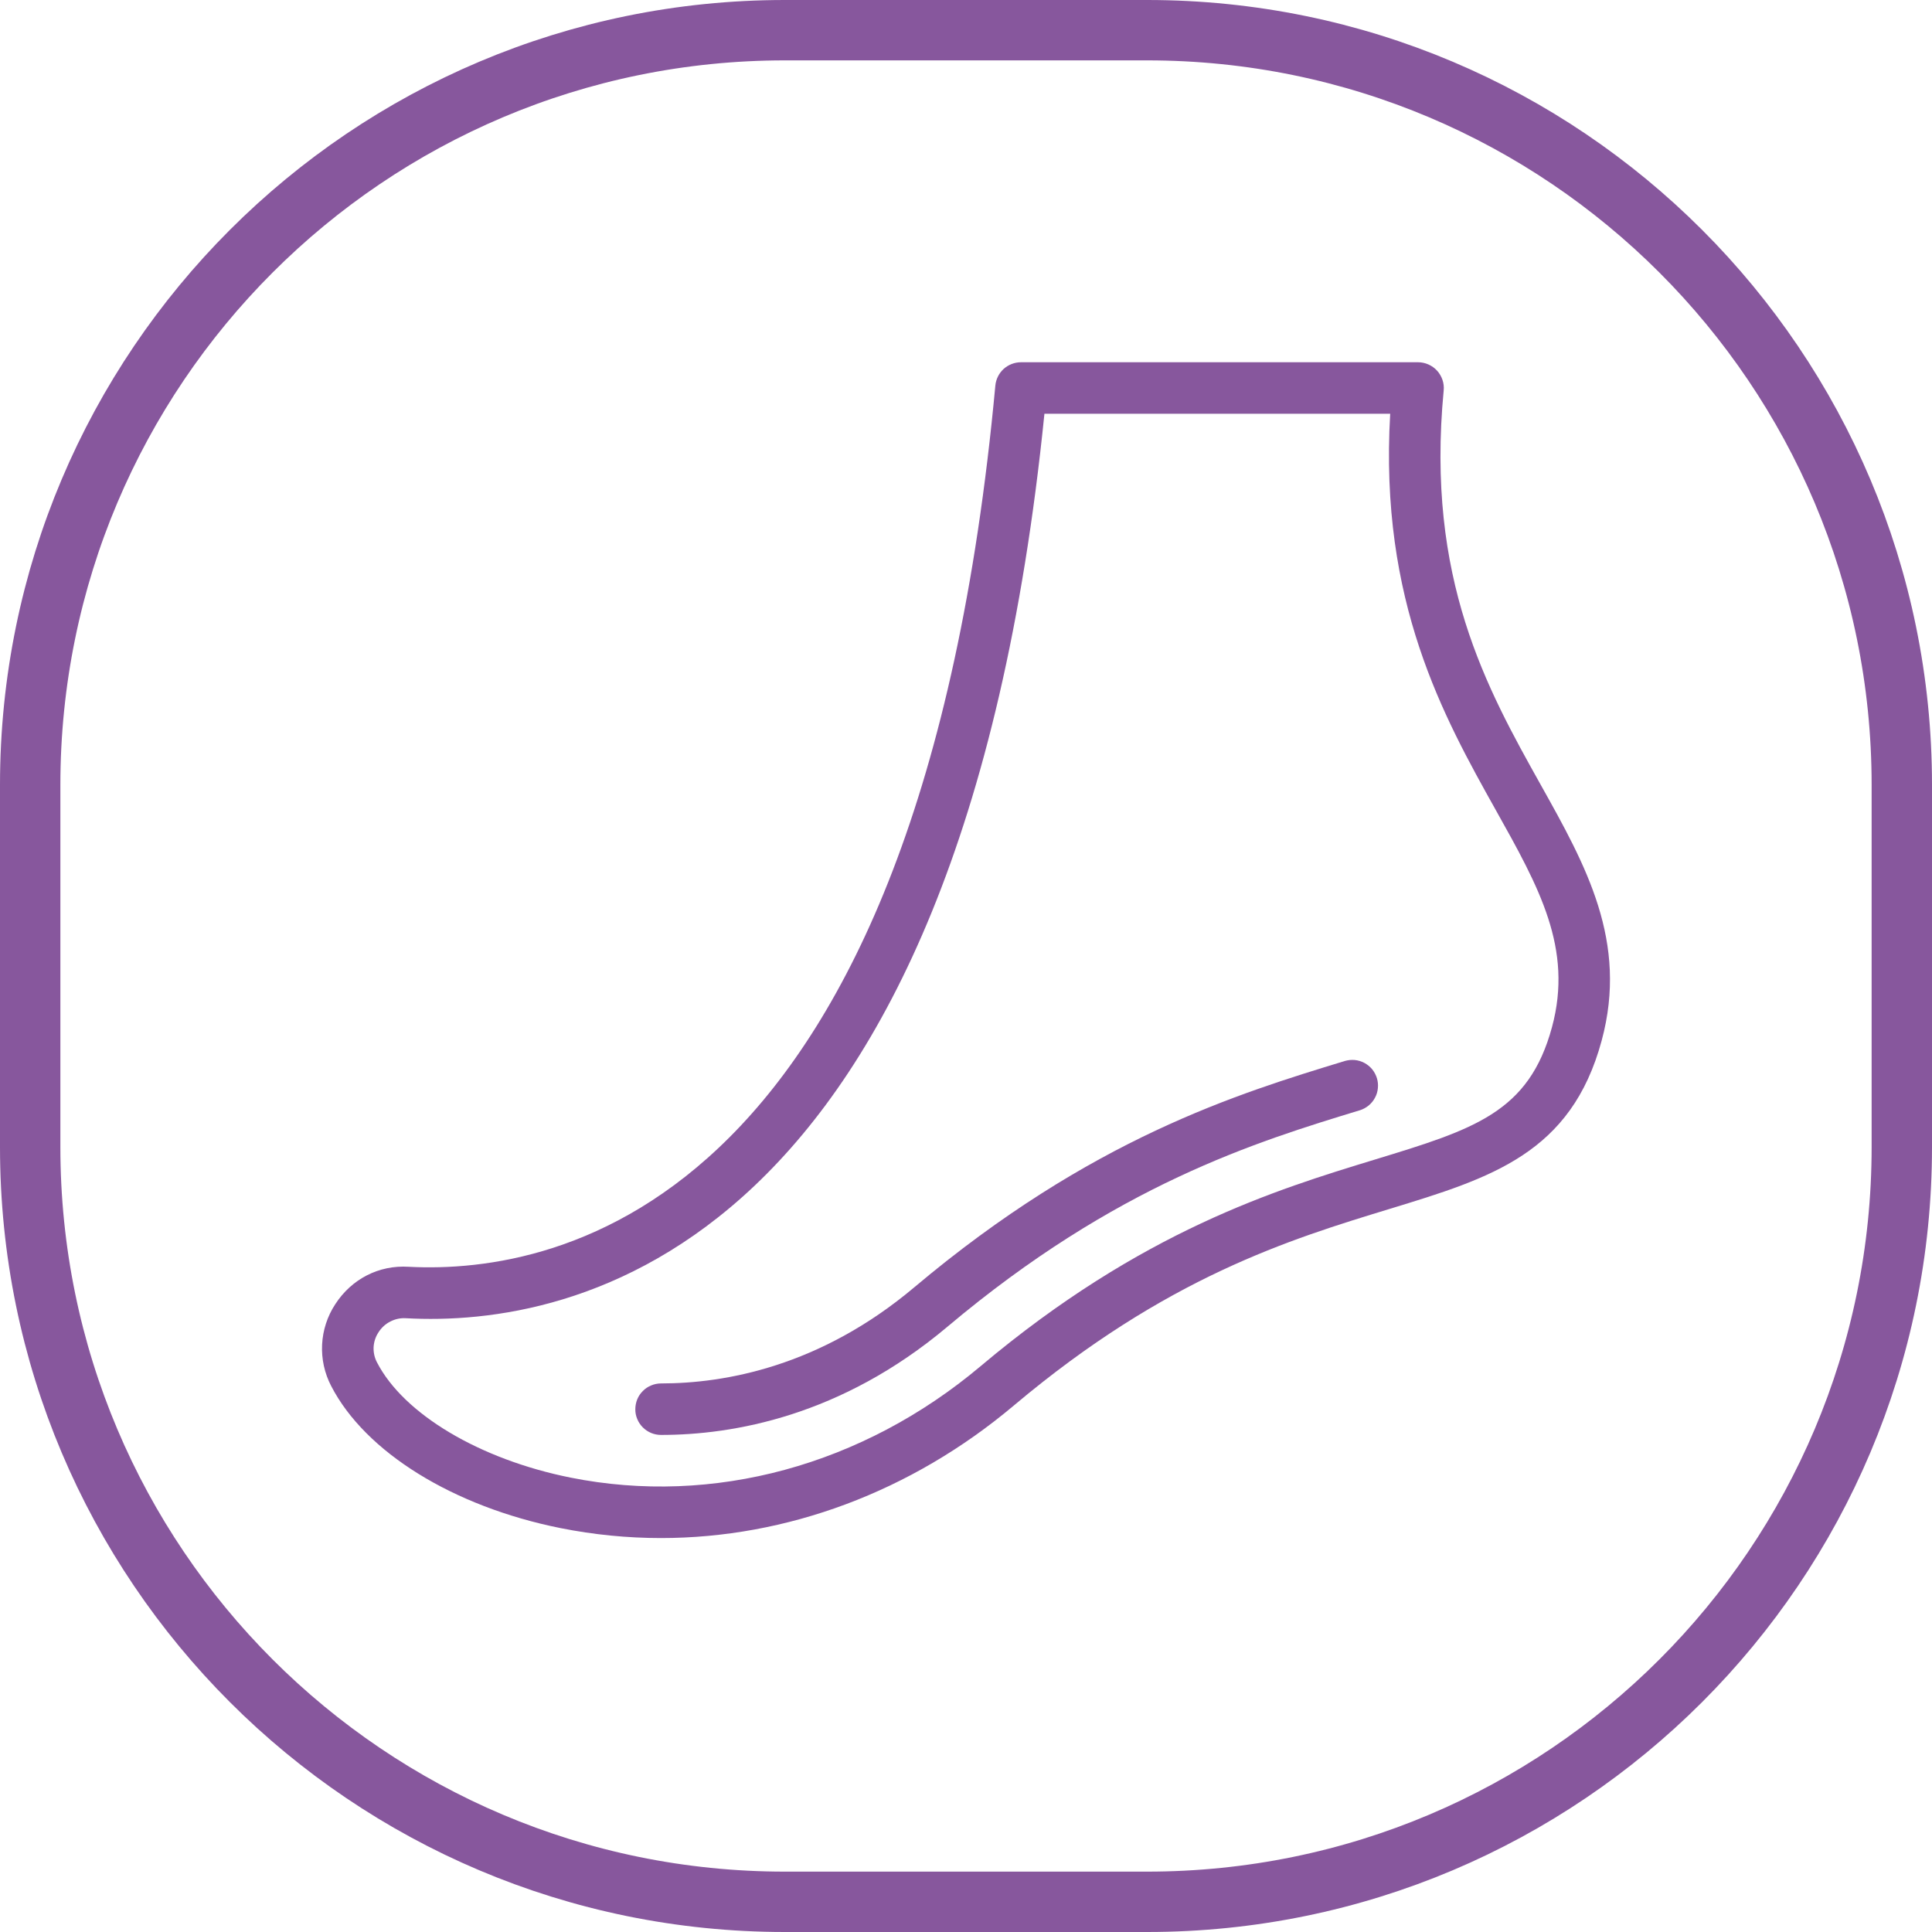
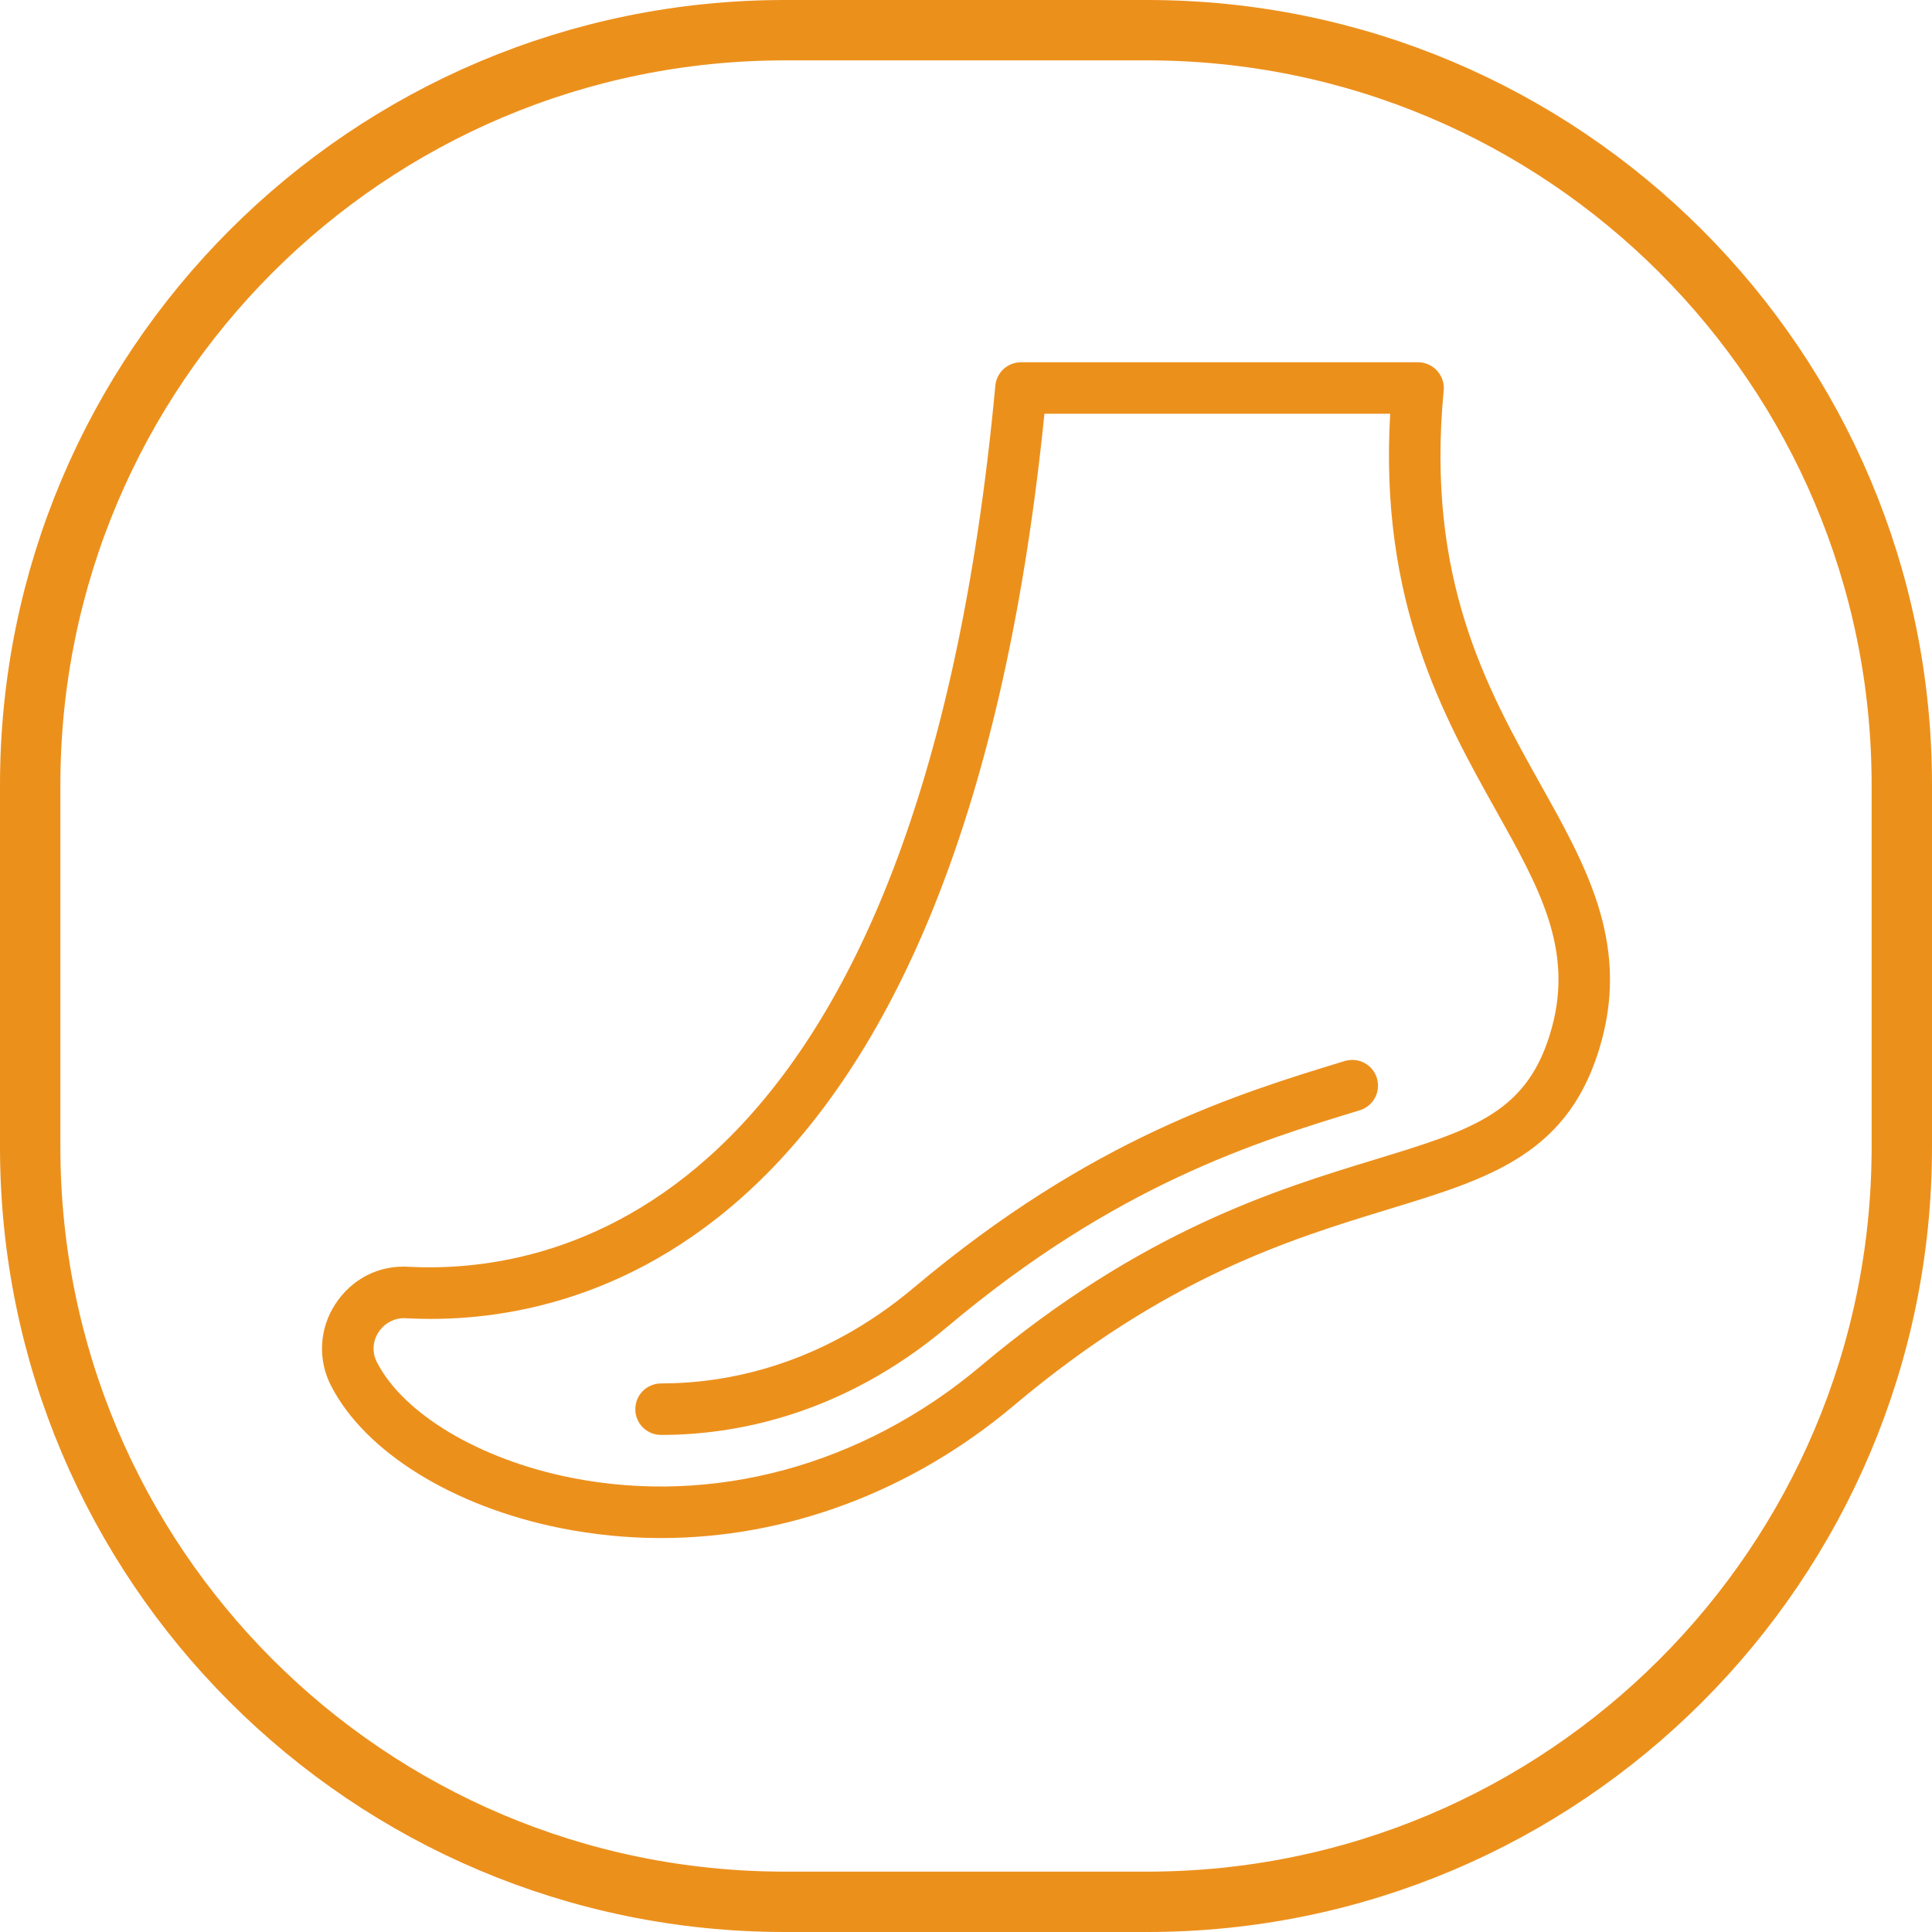
<svg xmlns="http://www.w3.org/2000/svg" width="32" height="32" viewBox="0 0 32 32" fill="none">
-   <rect x="0.5" y="0.5" width="31" height="31" rx="12.5" stroke="#87579D" />
-   <path d="M9.283 25.31C9.835 25.42 10.391 25.475 10.947 25.475C13.027 25.475 15.091 24.712 16.792 23.28C19.32 21.151 21.372 20.525 23.021 20.022C24.698 19.51 26.024 19.105 26.529 17.234C26.972 15.595 26.267 14.335 25.521 13.002C24.627 11.403 23.613 9.592 23.912 6.467C23.918 6.408 23.911 6.348 23.892 6.292C23.873 6.236 23.843 6.184 23.803 6.14C23.763 6.096 23.714 6.061 23.66 6.037C23.606 6.013 23.547 6 23.488 6H16.911C16.805 6 16.702 6.04 16.623 6.111C16.545 6.183 16.496 6.281 16.486 6.387C15.225 19.972 9.269 21.112 6.771 20.982C6.273 20.95 5.822 21.186 5.553 21.602C5.422 21.801 5.347 22.032 5.335 22.27C5.323 22.508 5.375 22.745 5.485 22.956C6.049 24.051 7.504 24.953 9.283 25.31ZM6.27 22.066C6.318 21.99 6.386 21.928 6.466 21.888C6.546 21.847 6.635 21.828 6.725 21.834C9.446 21.985 15.888 20.811 17.299 6.853H23.026C22.844 9.965 23.911 11.872 24.776 13.419C25.492 14.698 26.058 15.708 25.706 17.012C25.323 18.427 24.417 18.704 22.772 19.206C21.14 19.704 18.905 20.386 16.242 22.628C14.287 24.273 11.812 24.946 9.451 24.474C7.944 24.172 6.686 23.422 6.244 22.565C6.203 22.487 6.184 22.4 6.188 22.312C6.193 22.224 6.221 22.139 6.27 22.066Z" fill="#87579D" />
-   <path d="M10.949 23.767C12.142 23.767 13.932 23.456 15.692 21.975C18.487 19.621 20.819 18.909 22.521 18.39L22.523 18.39C22.576 18.373 22.626 18.346 22.669 18.311C22.712 18.275 22.748 18.232 22.774 18.182C22.801 18.133 22.817 18.079 22.822 18.023C22.828 17.967 22.822 17.911 22.806 17.858C22.789 17.804 22.763 17.754 22.727 17.71C22.691 17.667 22.647 17.631 22.598 17.605C22.548 17.579 22.494 17.562 22.438 17.557C22.382 17.552 22.326 17.558 22.272 17.574C20.499 18.115 18.072 18.856 15.143 21.322C13.58 22.638 12 22.914 10.949 22.914C10.893 22.914 10.838 22.925 10.786 22.947C10.734 22.968 10.687 22.999 10.648 23.039C10.608 23.078 10.576 23.126 10.555 23.177C10.534 23.229 10.523 23.285 10.523 23.341C10.522 23.397 10.533 23.452 10.555 23.504C10.576 23.556 10.608 23.603 10.647 23.642C10.687 23.682 10.734 23.713 10.786 23.735C10.837 23.756 10.893 23.767 10.949 23.767Z" fill="#87579D" />
+   <rect x="0.5" y="0.5" width="31" height="31" rx="12.5" stroke="#EC901C" />
+   <path d="M9.283 25.31C9.835 25.42 10.391 25.475 10.947 25.475C13.027 25.475 15.091 24.712 16.792 23.28C19.32 21.151 21.372 20.525 23.021 20.022C24.698 19.51 26.024 19.105 26.529 17.234C26.972 15.595 26.267 14.335 25.521 13.002C24.627 11.403 23.613 9.592 23.912 6.467C23.918 6.408 23.911 6.348 23.892 6.292C23.873 6.236 23.843 6.184 23.803 6.14C23.763 6.096 23.714 6.061 23.66 6.037C23.606 6.013 23.547 6 23.488 6H16.911C16.805 6 16.702 6.04 16.623 6.111C16.545 6.183 16.496 6.281 16.486 6.387C15.225 19.972 9.269 21.112 6.771 20.982C6.273 20.95 5.822 21.186 5.553 21.602C5.422 21.801 5.347 22.032 5.335 22.27C5.323 22.508 5.375 22.745 5.485 22.956C6.049 24.051 7.504 24.953 9.283 25.31ZM6.27 22.066C6.318 21.99 6.386 21.928 6.466 21.888C6.546 21.847 6.635 21.828 6.725 21.834C9.446 21.985 15.888 20.811 17.299 6.853H23.026C22.844 9.965 23.911 11.872 24.776 13.419C25.492 14.698 26.058 15.708 25.706 17.012C25.323 18.427 24.417 18.704 22.772 19.206C21.14 19.704 18.905 20.386 16.242 22.628C14.287 24.273 11.812 24.946 9.451 24.474C7.944 24.172 6.686 23.422 6.244 22.565C6.203 22.487 6.184 22.4 6.188 22.312C6.193 22.224 6.221 22.139 6.27 22.066Z" fill="#EC901C" />
+   <path d="M10.949 23.767C12.142 23.767 13.932 23.456 15.692 21.975C18.487 19.621 20.819 18.909 22.521 18.39L22.523 18.39C22.576 18.373 22.626 18.346 22.669 18.311C22.712 18.275 22.748 18.232 22.774 18.182C22.801 18.133 22.817 18.079 22.822 18.023C22.828 17.967 22.822 17.911 22.806 17.858C22.789 17.804 22.763 17.754 22.727 17.71C22.691 17.667 22.647 17.631 22.598 17.605C22.548 17.579 22.494 17.562 22.438 17.557C22.382 17.552 22.326 17.558 22.272 17.574C20.499 18.115 18.072 18.856 15.143 21.322C13.58 22.638 12 22.914 10.949 22.914C10.893 22.914 10.838 22.925 10.786 22.947C10.734 22.968 10.687 22.999 10.648 23.039C10.608 23.078 10.576 23.126 10.555 23.177C10.534 23.229 10.523 23.285 10.523 23.341C10.522 23.397 10.533 23.452 10.555 23.504C10.576 23.556 10.608 23.603 10.647 23.642C10.687 23.682 10.734 23.713 10.786 23.735C10.837 23.756 10.893 23.767 10.949 23.767Z" fill="#EC901C" />
</svg>
